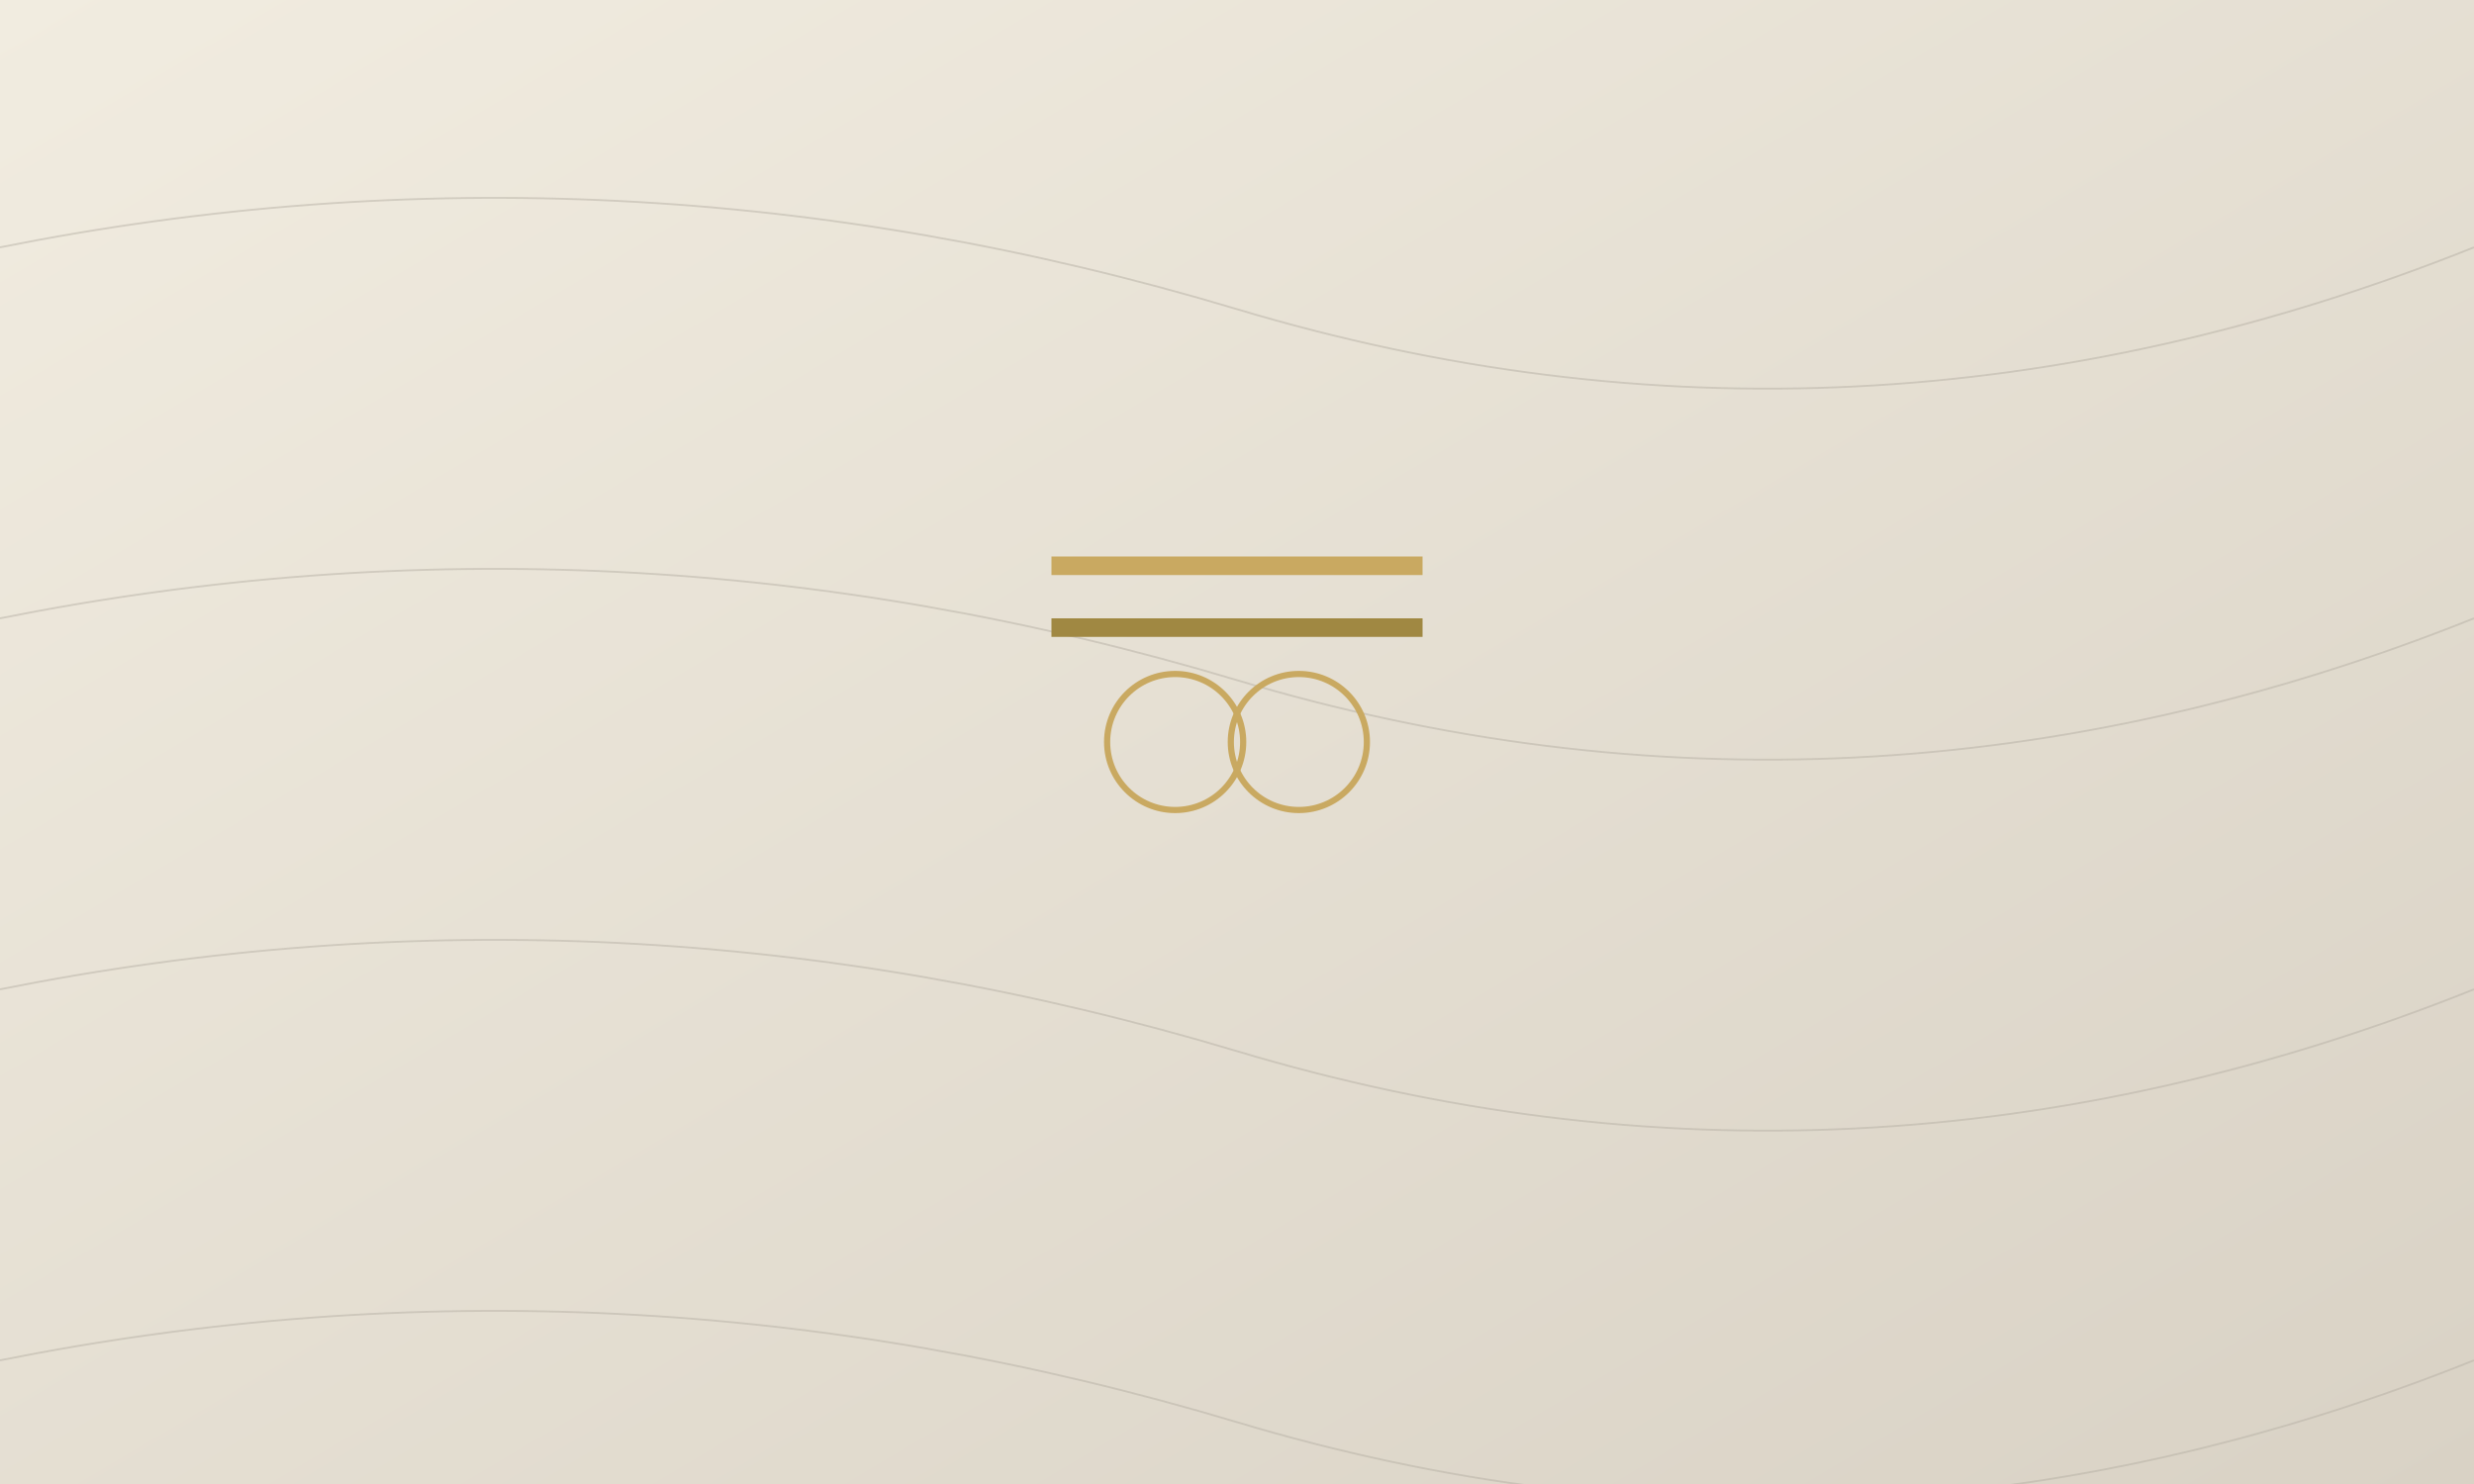
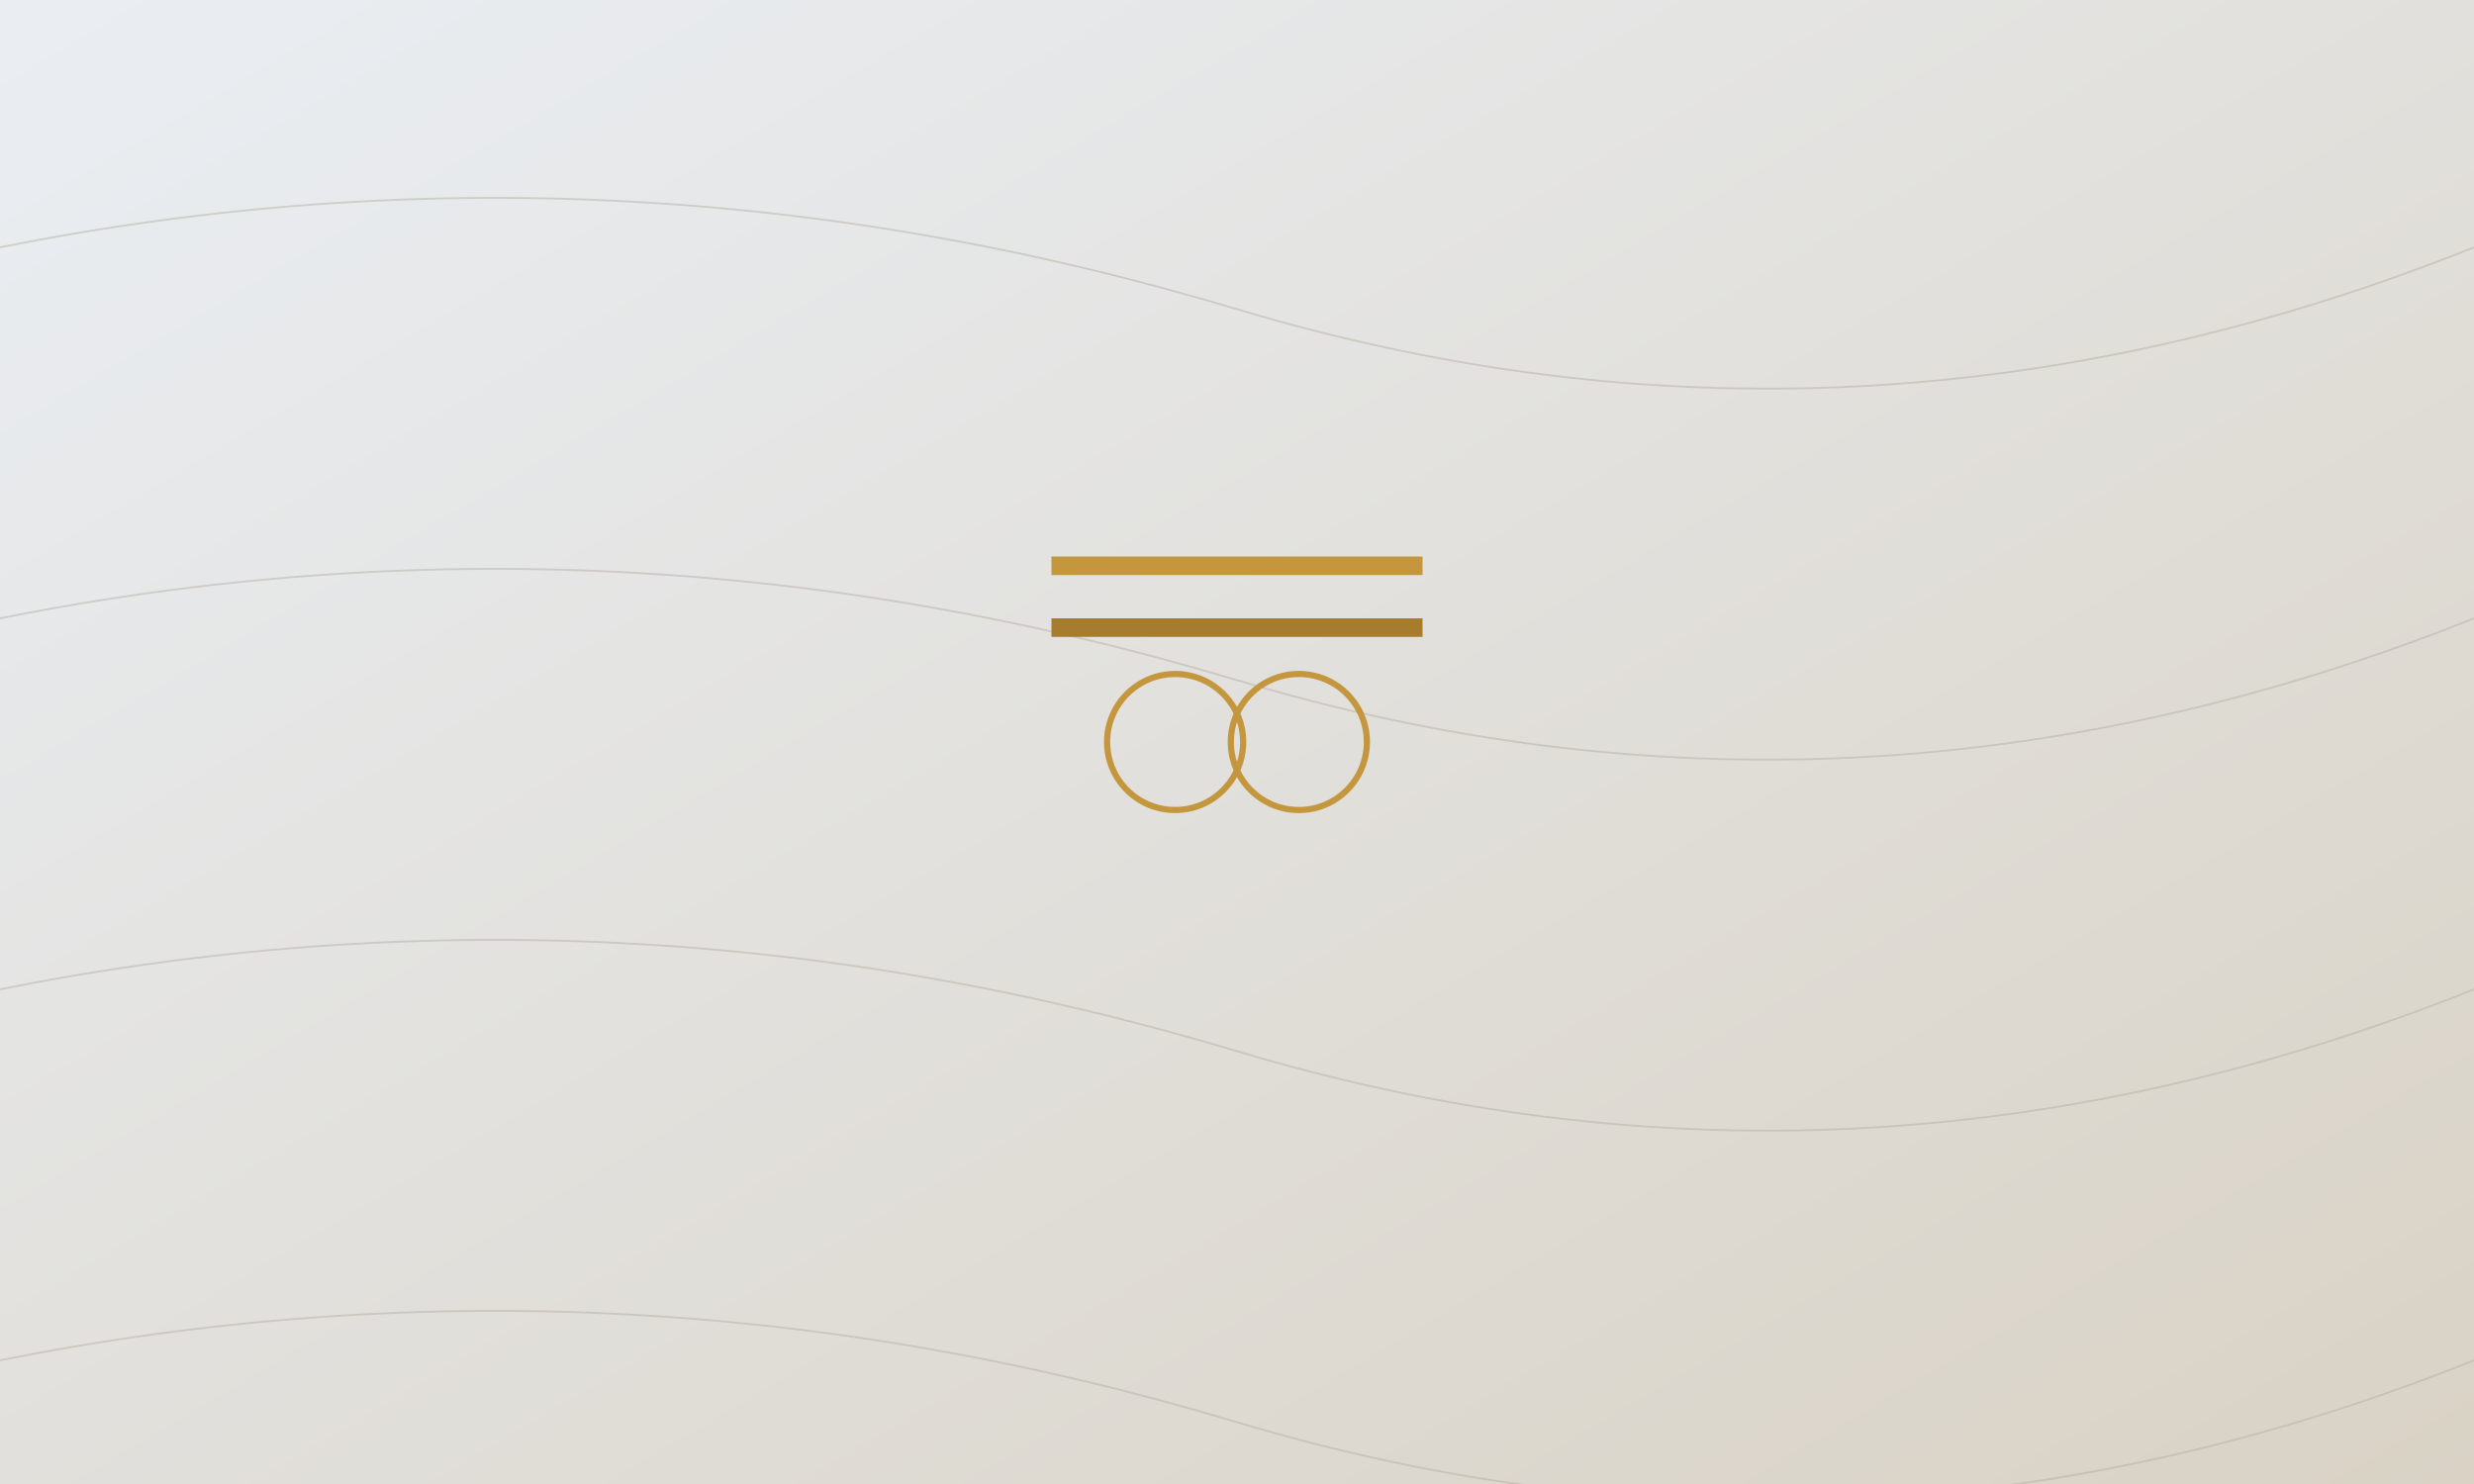
<svg xmlns="http://www.w3.org/2000/svg" viewBox="0 0 800 480" width="800" height="480">
  <defs>
    <linearGradient id="marble" x1="0" y1="0" x2="1" y2="1">
-       <stop offset="0" stop-color="#F1ECE0" />
+       <stop offset="0" stop-color="#EAEEF3" />
      <stop offset="1" stop-color="#D9D2C5" />
    </linearGradient>
  </defs>
  <rect width="800" height="480" fill="url(#marble)" />
  <g stroke="#B5AFA4" stroke-width="0.6" fill="none" opacity="0.5">
    <path d="M0,80 Q200,40 400,100 T800,80" />
    <path d="M0,200 Q200,160 400,220 T800,200" />
    <path d="M0,320 Q200,280 400,340 T800,320" />
    <path d="M0,440 Q200,400 400,460 T800,440" />
  </g>
  <g>
-     <rect x="340" y="180" width="120" height="6" fill="#C9A961" />
-     <rect x="340" y="200" width="120" height="6" fill="#A08842" />
-     <circle cx="380" cy="240" r="22" fill="none" stroke="#C9A961" stroke-width="2" />
-     <circle cx="420" cy="240" r="22" fill="none" stroke="#C9A961" stroke-width="2" />
+     <rect x="340" y="180" width="120" height="6" fill="#C4973E" />
+     <rect x="340" y="200" width="120" height="6" fill="#A67C2E" />
+     <circle cx="380" cy="240" r="22" fill="none" stroke="#C4973E" stroke-width="2" />
+     <circle cx="420" cy="240" r="22" fill="none" stroke="#C4973E" stroke-width="2" />
  </g>
</svg>
